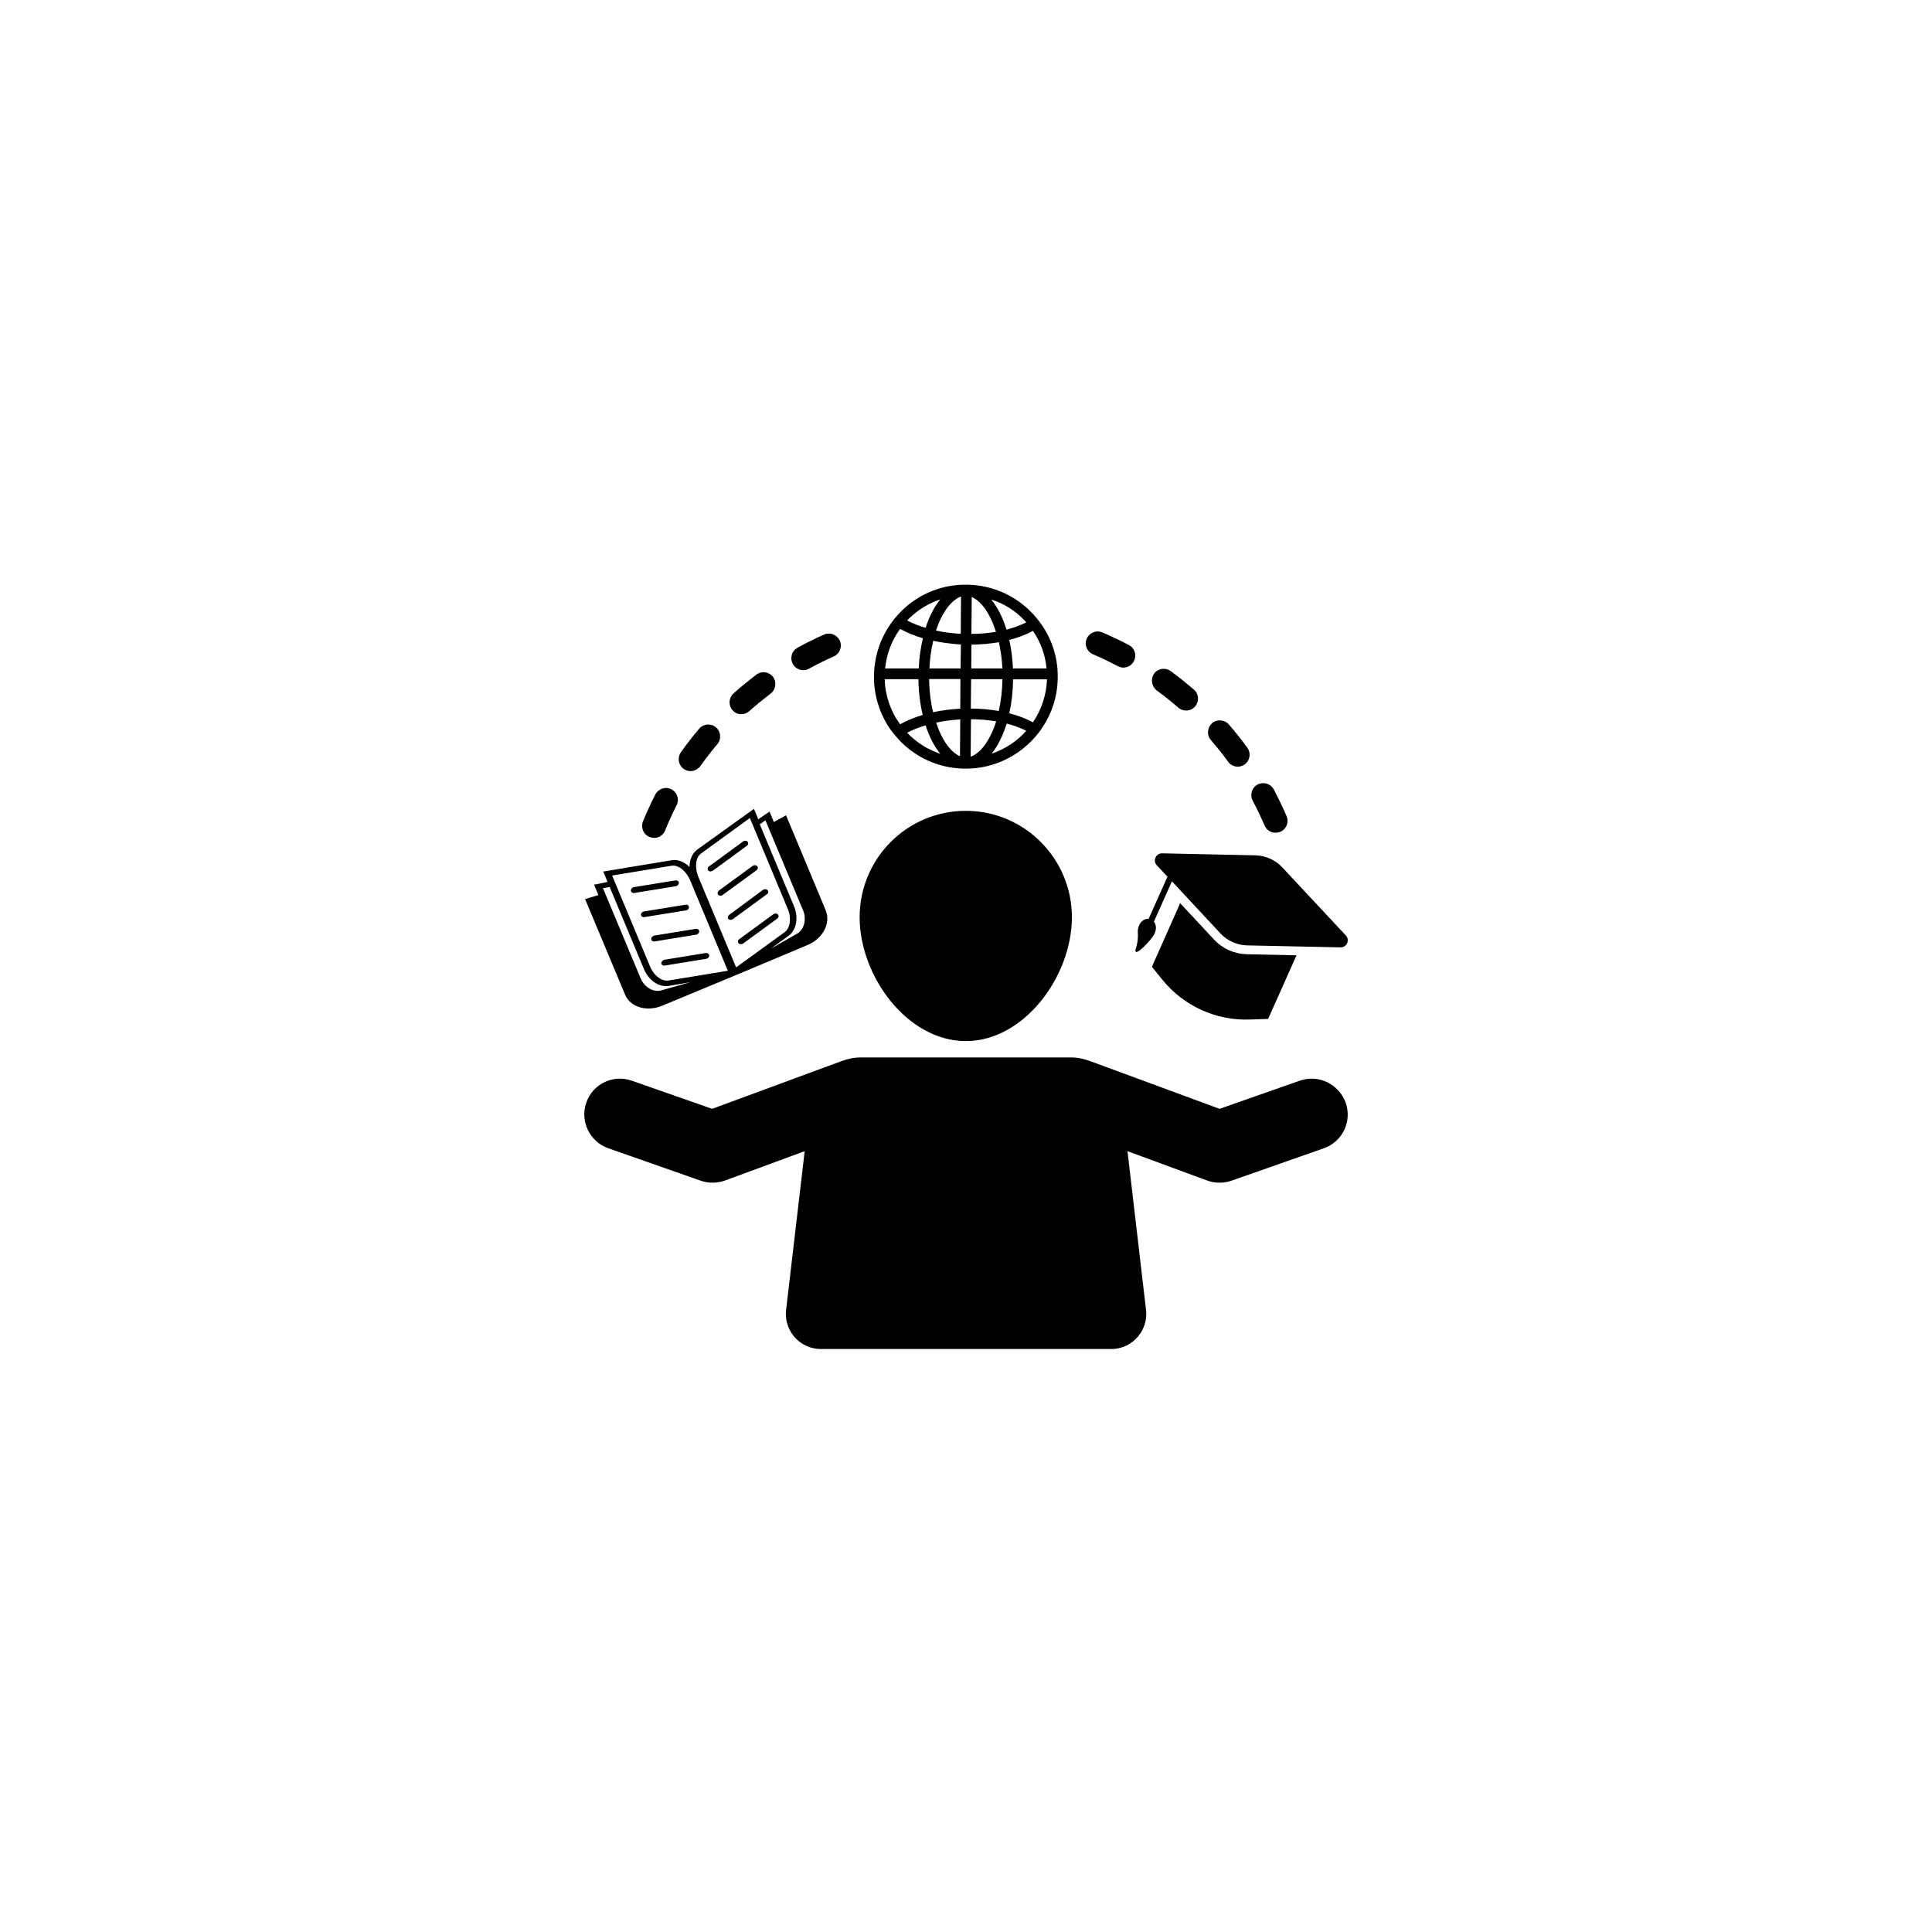
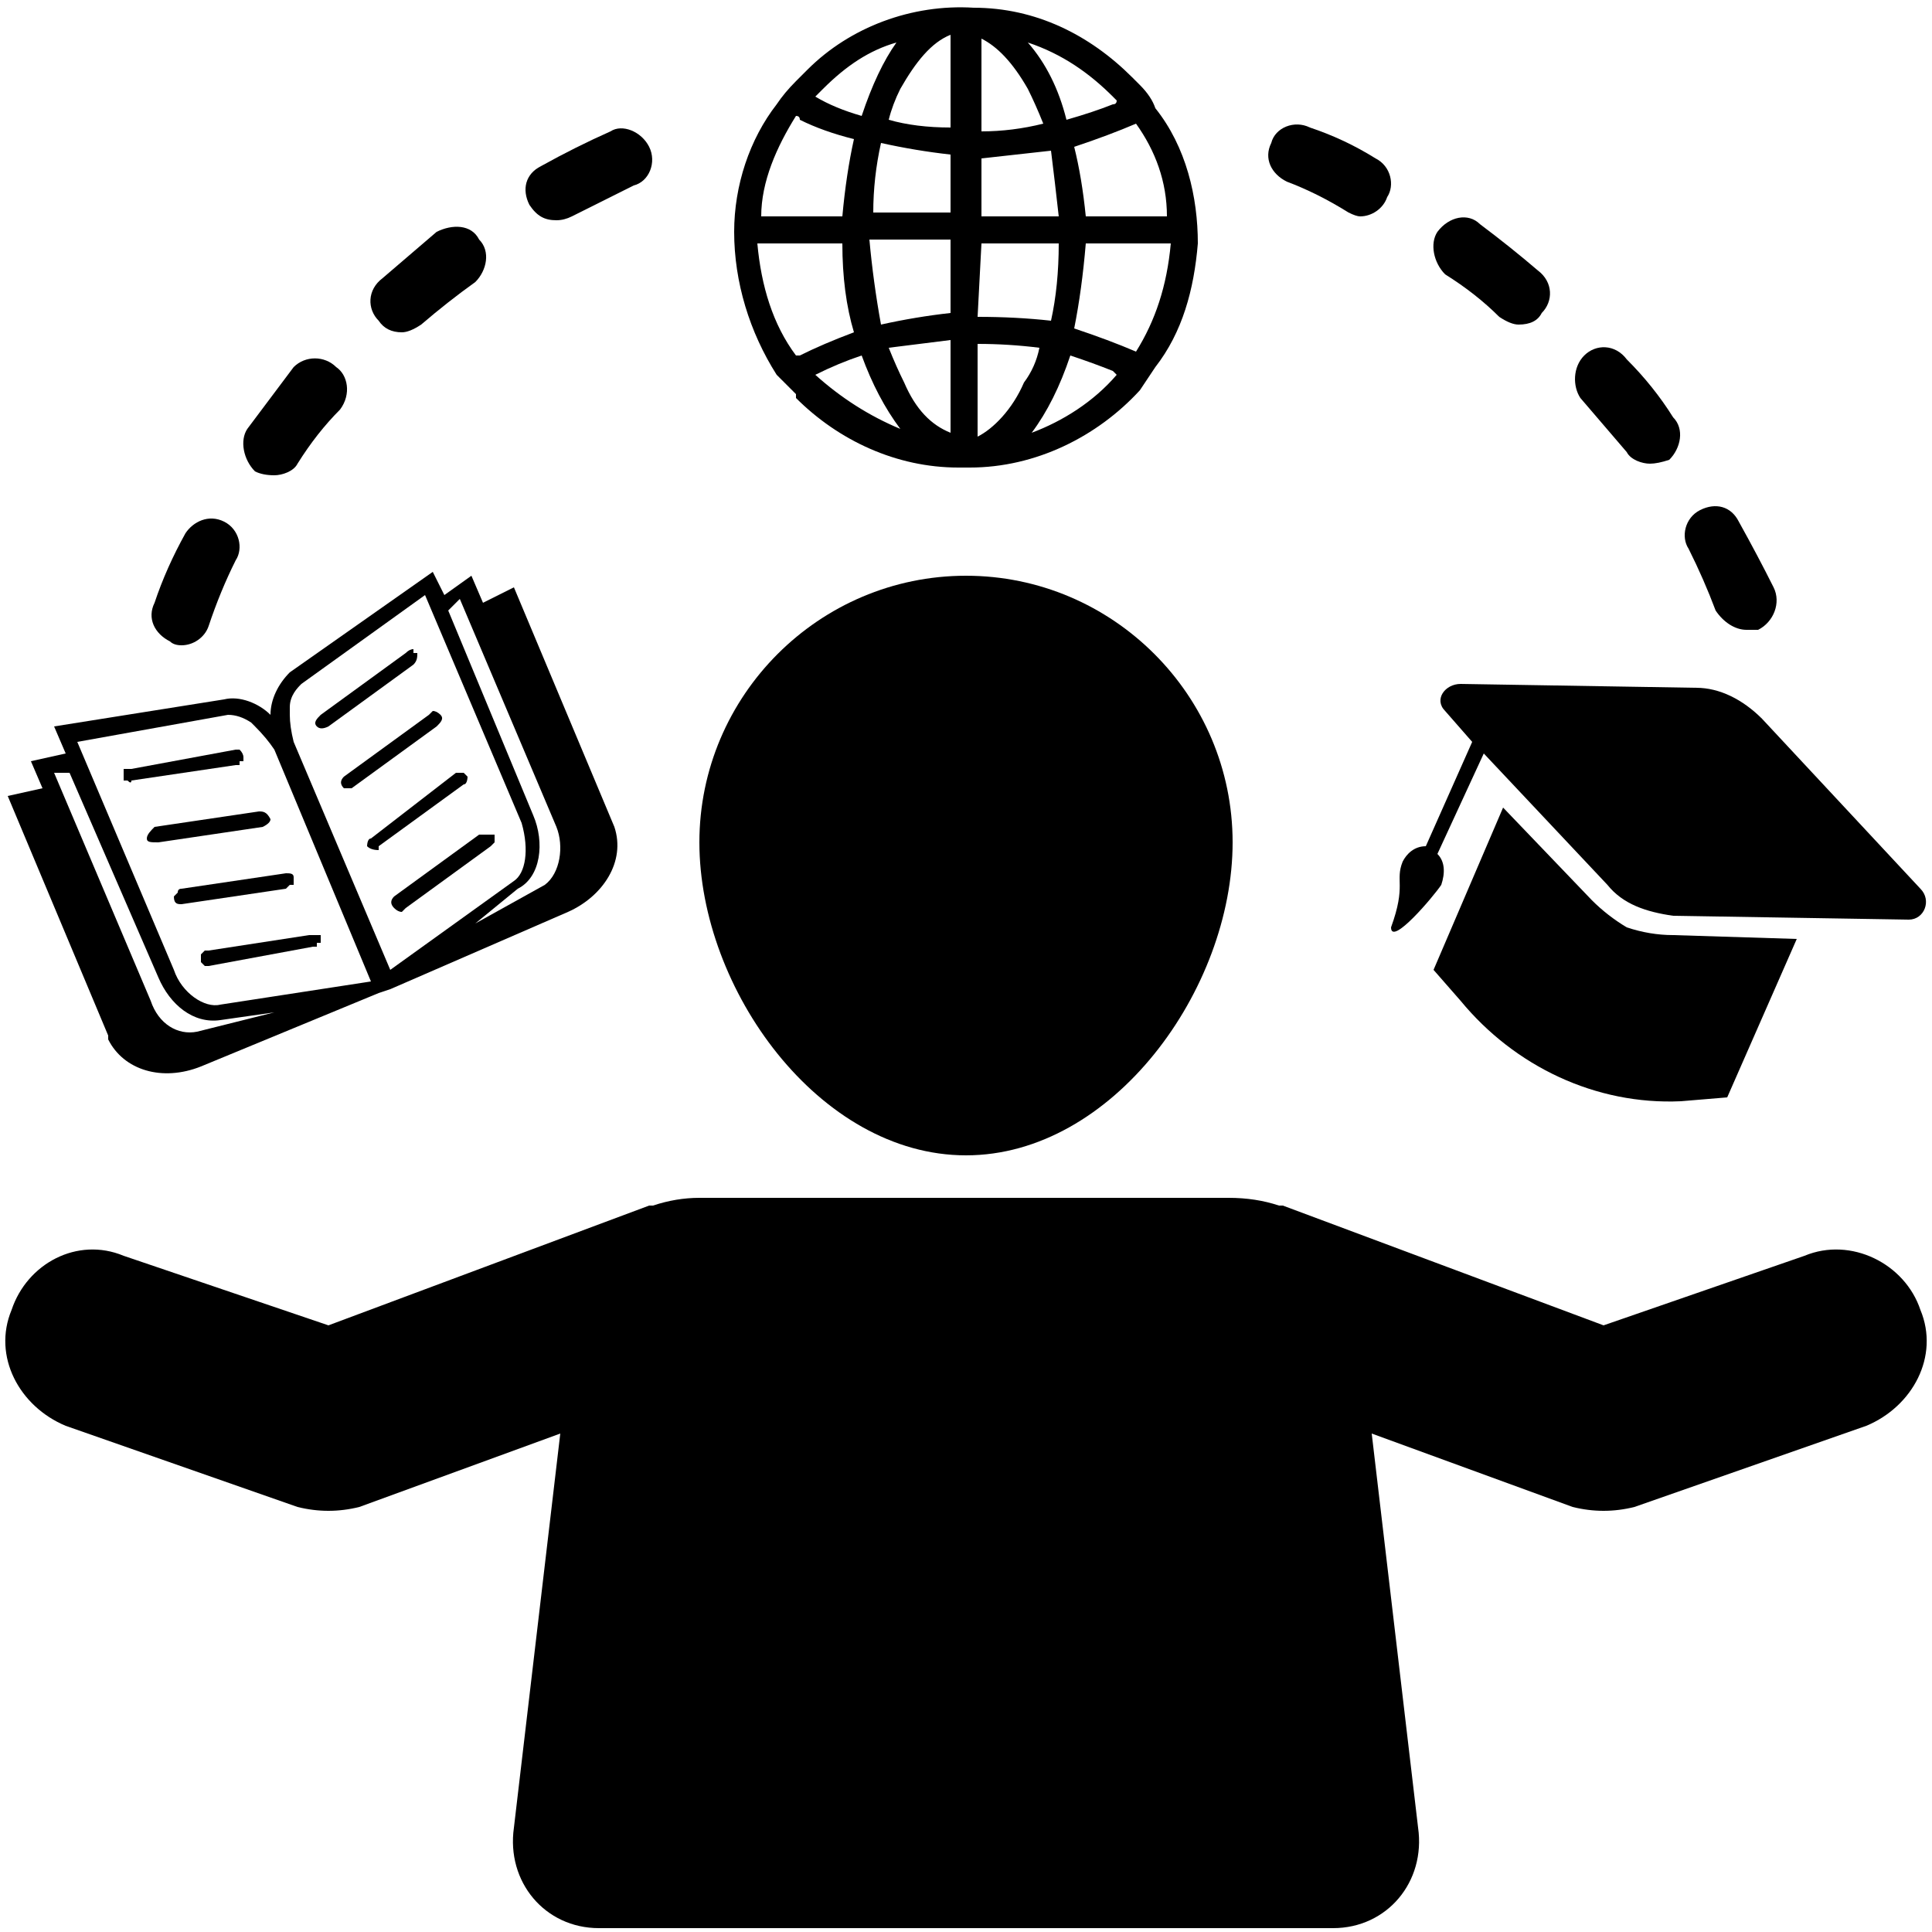
- <svg xmlns="http://www.w3.org/2000/svg" width="500" zoomAndPan="magnify" viewBox="0 0 375 375" height="500" preserveAspectRatio="xMidYMid meet" version="1.0">
+ <svg xmlns="http://www.w3.org/2000/svg" version="1.2" viewBox="0 0 50 50" width="50" height="50">
  <defs>
-     <clipPath id="911baec762">
-       <path d="M 113 205 L 262 205 L 262 261.844 L 113 261.844 Z M 113 205 " clip-rule="nonzero" />
+     <clipPath clipPathUnits="userSpaceOnUse" id="cp1">
+       <path d="m0 30.87h50v19.08h-50z" />
    </clipPath>
-     <clipPath id="0ef6c7ca32">
-       <path d="M 169 113.344 L 206 113.344 L 206 150 L 169 150 Z M 169 113.344 " clip-rule="nonzero" />
+     <clipPath clipPathUnits="userSpaceOnUse" id="cp2">
+       <path d="m18.79 0.12h12.42v12.3h-12.42z" />
    </clipPath>
  </defs>
-   <path fill="#000000" d="M 238.555 184.449 C 237.457 183.945 236.477 183.262 235.648 182.371 L 229.07 175.309 L 223.586 187.652 L 225.602 190.145 C 229.719 195.25 236.035 198.129 242.582 197.891 L 246.141 197.773 L 251.652 185.426 L 242.02 185.219 C 240.836 185.191 239.648 184.922 238.555 184.449 Z M 238.555 184.449 " fill-opacity="1" fill-rule="nonzero" />
-   <path fill="#000000" d="M 224.059 181.301 C 224.535 180.266 224.414 179.434 223.969 178.898 L 227.469 171.062 L 236.895 181.184 C 238.227 182.609 240.094 183.438 242.051 183.5 L 260.188 183.883 C 261.406 183.914 262.055 182.461 261.227 181.57 L 248.867 168.332 C 247.535 166.91 245.668 166.078 243.711 166.02 L 225.57 165.633 C 224.355 165.605 223.703 167.059 224.535 167.949 L 226.609 170.172 L 222.934 178.363 C 222.191 178.277 221.453 178.809 221.125 179.551 C 220.445 181.066 221.363 181.301 220.383 184.418 C 220.266 185.934 223.676 182.191 224.059 181.301 Z M 224.059 181.301 " fill-opacity="1" fill-rule="nonzero" />
-   <path fill="#000000" d="M 187.457 202.074 C 198.836 202.074 208.055 189.434 208.055 178.039 C 208.055 166.641 198.836 157.383 187.457 157.383 C 176.074 157.383 166.855 166.613 166.855 178.039 C 166.855 189.434 176.074 202.074 187.457 202.074 Z M 187.457 202.074 " fill-opacity="1" fill-rule="nonzero" />
-   <g clip-path="url(#911baec762)">
-     <path fill="#000000" d="M 252.277 209.762 L 236.715 215.223 L 211.848 206.051 C 211.758 206.023 211.672 205.992 211.582 205.965 C 210.426 205.52 209.211 205.25 207.906 205.25 L 167.035 205.25 C 165.73 205.25 164.484 205.52 163.359 205.965 C 163.27 205.992 163.18 206.023 163.094 206.051 L 138.227 215.223 L 122.637 209.762 C 119.02 208.484 115.047 210.387 113.805 214.004 C 112.527 217.625 114.457 221.602 118.07 222.879 L 136.004 229.172 C 136.742 229.438 137.516 229.555 138.312 229.555 C 139.113 229.555 139.945 229.406 140.715 229.141 L 156.188 223.441 L 152.629 253.859 C 151.918 258.016 155.09 261.844 159.328 261.844 L 215.703 261.844 C 219.91 261.844 223.109 258.016 222.398 253.859 L 218.844 223.441 L 234.316 229.141 C 235.086 229.438 235.887 229.555 236.715 229.555 C 237.484 229.555 238.258 229.438 239.027 229.172 L 256.957 222.879 C 260.574 221.602 262.473 217.656 261.195 214.035 C 259.863 210.387 255.891 208.484 252.277 209.762 Z M 252.277 209.762 " fill-opacity="1" fill-rule="nonzero" />
+   <style>
+ 		.s0 { fill: #000000 } 
+ 	</style>
+   <path id="Layer" class="s0" d="m42.1 24q-0.5-0.3-0.9-0.7l-2.3-2.4-1.8 4.2 0.7 0.8c1.4 1.7 3.5 2.7 5.7 2.6l1.2-0.1 1.8-4.1-3.2-0.1q-0.6 0-1.2-0.2z" />
+   <path id="Layer" class="s0" d="m37.3 22.9c0.1-0.3 0.1-0.6-0.1-0.8l1.2-2.6 3.2 3.4c0.4 0.5 1 0.7 1.7 0.8l6.1 0.1c0.4 0 0.6-0.5 0.3-0.8l-4.1-4.4c-0.5-0.5-1.1-0.8-1.7-0.8l-6.1-0.1c-0.4 0-0.7 0.4-0.4 0.7l0.7 0.8-1.2 2.7c-0.3 0-0.5 0.2-0.6 0.4-0.2 0.5 0.1 0.6-0.3 1.7 0 0.5 1.1-0.8 1.3-1.1z" />
+   <path id="Layer" class="s0" d="m25 29.9c3.8 0 6.9-4.3 6.9-8.1 0-3.8-3.1-6.9-6.9-6.9-3.8 0-6.9 3.1-6.9 6.9 0 3.8 3.1 8.1 6.9 8.1z" />
+   <g id="Clip-Path" clip-path="url(#cp1)">
+     <g id="Layer">
+       <path id="Layer" class="s0" d="m46.7 32.5l-5.2 1.8-8.3-3.1q-0.1 0-0.1 0-0.6-0.2-1.3-0.2h-13.7q-0.6 0-1.2 0.2 0 0-0.1 0l-8.3 3.1-5.3-1.8c-1.2-0.5-2.5 0.2-2.9 1.4-0.5 1.2 0.2 2.5 1.4 3l6 2.1q0.4 0.1 0.8 0.1 0.4 0 0.8-0.1l5.2-1.9-1.2 10.2c-0.2 1.4 0.8 2.6 2.2 2.6h19c1.4 0 2.4-1.2 2.2-2.6l-1.2-10.2 5.2 1.9q0.4 0.1 0.8 0.1 0.4 0 0.8-0.1l6-2.1c1.2-0.5 1.9-1.8 1.4-3-0.4-1.2-1.8-1.9-3-1.4z" />
+     </g>
  </g>
-   <path fill="#000000" d="M 131.348 171.953 C 131.438 171.926 131.527 171.867 131.586 171.777 C 131.617 171.746 131.617 171.719 131.645 171.719 C 131.676 171.656 131.703 171.598 131.734 171.539 C 131.766 171.48 131.766 171.391 131.766 171.332 C 131.766 171.125 131.617 170.977 131.41 170.914 C 131.32 170.887 131.199 170.887 131.082 170.887 L 123.051 172.191 C 123.02 172.191 122.961 172.223 122.934 172.223 C 122.812 172.25 122.695 172.34 122.637 172.43 C 122.516 172.547 122.457 172.695 122.457 172.875 C 122.457 172.992 122.516 173.113 122.637 173.199 C 122.695 173.23 122.754 173.262 122.812 173.289 C 122.844 173.289 122.871 173.32 122.902 173.32 C 122.961 173.348 123.051 173.348 123.141 173.32 L 131.172 172.016 C 131.23 171.984 131.289 171.984 131.348 171.953 Z M 131.348 171.953 " fill-opacity="1" fill-rule="nonzero" />
-   <path fill="#000000" d="M 133.215 176.703 C 133.246 176.703 133.277 176.672 133.305 176.672 C 133.57 176.555 133.75 176.316 133.719 176.051 C 133.691 175.723 133.395 175.547 133.039 175.605 L 125.008 176.91 C 124.652 176.969 124.383 177.266 124.414 177.562 C 124.445 177.859 124.738 178.066 125.094 178.008 L 133.129 176.703 C 133.156 176.703 133.188 176.703 133.215 176.703 Z M 133.215 176.703 " fill-opacity="1" fill-rule="nonzero" />
-   <path fill="#000000" d="M 126.578 181.836 C 126.457 181.957 126.398 182.105 126.398 182.281 C 126.43 182.609 126.727 182.785 127.082 182.727 L 135.113 181.422 C 135.145 181.422 135.172 181.422 135.203 181.391 C 135.23 181.391 135.262 181.363 135.293 181.363 C 135.379 181.332 135.469 181.273 135.527 181.184 C 135.648 181.066 135.734 180.918 135.707 180.738 C 135.676 180.441 135.379 180.234 135.023 180.293 L 126.992 181.598 C 126.844 181.629 126.695 181.719 126.578 181.836 Z M 126.578 181.836 " fill-opacity="1" fill-rule="nonzero" />
-   <path fill="#000000" d="M 128.828 186.348 C 128.742 186.379 128.684 186.406 128.621 186.465 C 128.445 186.586 128.355 186.793 128.355 186.969 C 128.355 187.09 128.414 187.207 128.535 187.297 C 128.594 187.328 128.652 187.355 128.711 187.387 C 128.801 187.414 128.918 187.445 129.039 187.414 L 137.07 186.109 C 137.129 186.109 137.188 186.082 137.246 186.051 C 137.336 186.02 137.426 185.961 137.484 185.871 C 137.516 185.844 137.516 185.812 137.543 185.812 C 137.574 185.754 137.602 185.695 137.633 185.637 C 137.664 185.574 137.664 185.488 137.664 185.426 C 137.664 185.367 137.633 185.309 137.602 185.25 C 137.543 185.129 137.426 185.07 137.309 185.012 C 137.219 184.98 137.098 184.98 136.98 184.98 L 128.949 186.289 C 128.918 186.316 128.891 186.348 128.828 186.348 Z M 128.828 186.348 " fill-opacity="1" fill-rule="nonzero" />
-   <path fill="#000000" d="M 121.301 192.996 C 121.332 193.055 121.359 193.113 121.391 193.203 C 122.457 195.547 125.629 196.406 128.504 195.219 L 142.227 189.523 L 143.055 189.168 L 143.086 189.168 L 156.781 183.41 C 159.625 182.223 161.227 179.344 160.336 176.91 C 160.305 176.852 160.277 176.793 160.277 176.703 L 152.57 158.242 L 150.199 159.551 L 149.371 157.531 L 147.176 159.016 L 146.348 156.996 L 135.352 164.891 C 134.371 165.605 133.84 166.879 133.84 168.273 C 132.832 167.297 131.586 166.762 130.371 166.969 L 117.094 169.164 L 117.922 171.184 L 115.316 171.719 L 116.145 173.734 L 113.566 174.508 Z M 148.57 159.223 L 155.891 176.73 C 156.57 178.363 156.129 180.266 154.883 181.125 L 149.637 184.121 L 153.074 181.629 C 154.586 180.531 155.031 178.098 154.113 175.902 L 147.473 159.996 Z M 135.145 167.383 C 135.262 166.613 135.617 165.988 136.062 165.664 L 145.547 158.777 L 152.898 176.406 C 153.727 178.363 153.254 180.234 152.363 180.887 L 142.879 187.773 L 135.527 170.145 C 135.203 169.344 135.082 168.57 135.113 167.891 C 135.113 167.711 135.145 167.531 135.145 167.383 Z M 130.371 168.035 C 130.906 167.949 131.586 168.125 132.238 168.602 C 132.355 168.691 132.504 168.809 132.625 168.926 C 133.129 169.402 133.602 170.027 133.93 170.797 L 141.277 188.426 L 129.719 190.324 C 128.594 190.504 126.961 189.523 126.164 187.562 L 118.812 169.938 Z M 118.336 172.16 L 124.977 188.07 C 125.895 190.293 127.91 191.66 129.777 191.363 L 133.988 190.652 L 128.18 192.281 C 126.668 192.578 125.035 191.539 124.355 189.91 L 117.035 172.398 Z M 118.336 172.16 " fill-opacity="1" fill-rule="nonzero" />
-   <path fill="#000000" d="M 138.195 169.074 C 138.254 169.047 138.312 169.016 138.375 168.988 L 144.953 164.18 C 145.25 163.973 145.309 163.617 145.102 163.379 C 145.07 163.348 145.043 163.32 145.012 163.289 C 144.953 163.23 144.863 163.23 144.777 163.199 C 144.656 163.172 144.539 163.172 144.422 163.23 C 144.332 163.258 144.273 163.289 144.211 163.348 L 137.633 168.156 C 137.336 168.363 137.277 168.719 137.484 168.957 C 137.633 169.164 137.93 169.195 138.195 169.074 Z M 138.195 169.074 " fill-opacity="1" fill-rule="nonzero" />
-   <path fill="#000000" d="M 139.41 173.676 C 139.5 173.766 139.617 173.824 139.738 173.855 C 139.766 173.855 139.797 173.855 139.824 173.855 C 139.824 173.855 139.797 173.855 139.797 173.855 C 139.824 173.855 139.887 173.855 139.914 173.855 C 139.945 173.855 139.945 173.855 139.945 173.855 C 139.945 173.855 139.973 173.855 139.973 173.855 C 139.973 173.855 139.973 173.855 139.945 173.855 C 140.004 173.855 140.062 173.824 140.094 173.824 C 140.152 173.793 140.211 173.766 140.242 173.734 L 146.82 168.926 C 147.117 168.719 147.176 168.363 146.969 168.125 C 146.82 167.949 146.555 167.891 146.289 167.977 C 146.199 168.008 146.141 168.035 146.051 168.098 L 139.469 172.902 C 139.293 173.082 139.203 173.438 139.41 173.676 Z M 139.41 173.676 " fill-opacity="1" fill-rule="nonzero" />
-   <path fill="#000000" d="M 141.367 178.363 C 141.547 178.543 141.812 178.602 142.078 178.484 C 142.078 178.484 142.109 178.484 142.109 178.484 C 142.137 178.484 142.137 178.453 142.137 178.453 C 142.168 178.422 142.227 178.422 142.258 178.395 L 148.836 173.586 C 149.133 173.379 149.191 173.023 148.984 172.785 C 148.926 172.727 148.867 172.668 148.777 172.637 C 148.719 172.605 148.598 172.578 148.539 172.578 C 148.391 172.578 148.215 172.637 148.094 172.727 L 141.547 177.562 C 141.25 177.77 141.188 178.129 141.367 178.363 Z M 141.367 178.363 " fill-opacity="1" fill-rule="nonzero" />
-   <path fill="#000000" d="M 143.352 183.082 C 143.531 183.289 143.828 183.32 144.094 183.203 C 144.152 183.172 144.211 183.141 144.273 183.113 L 150.852 178.305 C 150.883 178.277 150.941 178.246 150.969 178.188 C 151 178.129 151.031 178.098 151.059 178.066 C 151.117 177.98 151.117 177.891 151.117 177.801 C 151.117 177.742 151.117 177.684 151.09 177.652 C 151.059 177.594 151.031 177.535 151 177.504 C 150.969 177.473 150.941 177.445 150.91 177.414 C 150.852 177.355 150.762 177.355 150.672 177.324 C 150.555 177.297 150.438 177.297 150.316 177.355 C 150.289 177.355 150.258 177.387 150.199 177.414 C 150.172 177.445 150.141 177.445 150.082 177.473 L 143.5 182.281 C 143.203 182.488 143.145 182.844 143.352 183.082 Z M 143.352 183.082 " fill-opacity="1" fill-rule="nonzero" />
-   <g clip-path="url(#0ef6c7ca32)">
-     <path fill="#000000" d="M 174.266 143.348 C 174.324 143.434 174.414 143.496 174.473 143.582 C 177.734 147.055 182.148 149.043 186.922 149.191 C 187.012 149.191 187.102 149.191 187.219 149.191 C 187.309 149.191 187.367 149.191 187.457 149.191 C 187.543 149.191 187.605 149.191 187.691 149.191 C 192.969 149.133 197.738 146.73 200.973 142.992 C 201.414 142.457 201.859 141.922 202.246 141.328 C 204.082 138.629 205.211 135.363 205.297 131.863 C 205.418 128.062 204.352 124.414 202.246 121.355 C 201.859 120.793 201.445 120.23 200.973 119.695 C 200.793 119.488 200.613 119.277 200.438 119.102 C 197.176 115.629 192.762 113.641 187.988 113.492 C 183.219 113.344 178.684 115.066 175.215 118.359 C 174.891 118.684 174.562 119.012 174.266 119.34 C 173.793 119.844 173.348 120.406 172.961 120.969 C 170.918 123.82 169.762 127.23 169.645 130.852 C 169.523 134.801 170.711 138.629 172.961 141.773 C 173.379 142.277 173.793 142.812 174.266 143.348 Z M 192.465 146.285 C 193.68 144.801 194.656 142.812 195.398 140.438 C 196.613 140.766 197.738 141.152 198.746 141.625 C 198.895 141.684 199.043 141.773 199.191 141.863 C 197.383 143.879 195.074 145.422 192.465 146.285 Z M 200.496 140.199 C 199.191 139.488 197.652 138.895 195.902 138.449 C 196.348 136.434 196.613 134.207 196.645 131.863 L 203.223 131.863 C 203.105 134.918 202.125 137.797 200.496 140.199 Z M 200.496 122.453 C 201.98 124.621 202.898 127.113 203.133 129.754 L 196.613 129.754 C 196.523 127.797 196.289 125.926 195.902 124.207 C 197.652 123.762 199.191 123.168 200.496 122.453 Z M 198.926 120.496 C 199.016 120.586 199.105 120.672 199.191 120.793 C 199.043 120.883 198.895 120.941 198.719 121.031 C 197.711 121.504 196.586 121.891 195.367 122.219 C 194.629 119.844 193.621 117.855 192.406 116.371 C 194.895 117.141 197.117 118.566 198.926 120.496 Z M 188.613 115.867 C 189.945 116.461 191.219 117.855 192.227 119.902 C 192.641 120.734 192.996 121.652 193.324 122.633 C 191.812 122.898 190.211 123.02 188.551 123.047 Z M 188.551 125.125 C 190.418 125.094 192.227 124.945 193.887 124.652 C 194.242 126.254 194.48 127.973 194.57 129.754 L 188.523 129.754 Z M 188.492 131.832 L 194.57 131.832 C 194.539 134 194.301 136.074 193.859 138.004 C 192.168 137.707 190.332 137.531 188.434 137.531 Z M 188.465 139.605 C 190.152 139.605 191.812 139.754 193.355 140.023 C 193.059 141.004 192.672 141.922 192.258 142.754 C 191.191 144.918 189.828 146.375 188.402 146.879 Z M 176.074 142.219 C 177.141 141.656 178.355 141.18 179.66 140.793 C 180.371 143.02 181.352 144.891 182.508 146.312 C 180.074 145.484 177.883 144.117 176.074 142.219 Z M 186.328 146.789 C 184.996 146.195 183.723 144.801 182.715 142.754 C 182.328 141.98 182.004 141.152 181.707 140.262 C 183.188 139.934 184.758 139.727 186.387 139.637 Z M 186.387 137.559 C 184.551 137.648 182.801 137.887 181.113 138.242 C 180.637 136.254 180.371 134.086 180.344 131.801 L 186.418 131.801 Z M 186.449 129.754 L 180.402 129.754 C 180.492 127.887 180.727 126.047 181.141 124.383 C 182.832 124.738 184.641 124.977 186.508 125.094 Z M 186.535 115.777 L 186.477 123.02 C 184.816 122.93 183.188 122.723 181.676 122.395 C 181.973 121.504 182.297 120.672 182.684 119.902 C 183.781 117.734 185.145 116.281 186.535 115.777 Z M 176.668 119.844 C 178.355 118.242 180.371 117.055 182.504 116.34 C 181.352 117.766 180.371 119.637 179.66 121.859 C 178.355 121.477 177.141 121 176.074 120.438 C 176.254 120.23 176.461 120.02 176.668 119.844 Z M 174.711 122.07 C 174.77 122.098 174.859 122.156 174.949 122.188 C 176.191 122.871 177.586 123.434 179.129 123.879 C 178.711 125.688 178.414 127.676 178.328 129.754 L 171.805 129.754 C 172.074 126.965 173.082 124.293 174.711 122.07 Z M 178.266 131.832 C 178.297 134.324 178.594 136.668 179.098 138.777 C 177.586 139.223 176.164 139.785 174.918 140.469 C 174.859 140.496 174.77 140.559 174.711 140.586 C 172.844 138.035 171.805 135.008 171.719 131.832 C 171.719 131.832 178.266 131.832 178.266 131.832 Z M 178.266 131.832 " fill-opacity="1" fill-rule="nonzero" />
+   <path id="Layer" class="s0" d="m6.2 19.8q0 0 0-0.1 0 0 0.1 0 0 0 0-0.1 0 0 0 0 0-0.1-0.1-0.2-0.1 0-0.1 0l-2.7 0.5q0 0-0.1 0 0 0-0.1 0 0 0.1 0 0.2 0 0.1 0 0.1 0.1 0 0.1 0 0 0 0 0 0.1 0.1 0.1 0l2.7-0.4q0 0 0.1 0z" />
+   <path id="Layer" class="s0" d="m6.8 21.4q0 0 0 0 0.2-0.1 0.2-0.2c-0.1-0.2-0.2-0.2-0.3-0.2l-2.7 0.4c-0.1 0.1-0.2 0.2-0.2 0.3 0 0.1 0.1 0.1 0.3 0.1l2.7-0.4q0 0 0 0z" />
+   <path id="Layer" class="s0" d="m4.6 23.1q-0.1 0.1-0.1 0.1c0 0.2 0.1 0.2 0.2 0.2l2.7-0.4q0 0 0.1-0.1 0 0 0 0 0 0 0.1 0 0-0.1 0-0.2c0-0.1-0.1-0.1-0.2-0.1l-2.7 0.4q-0.1 0-0.1 0.1z" />
+   <path id="Layer" class="s0" d="m5.3 24.6q0 0-0.1 0.1 0 0 0 0.1 0 0.1 0 0.1 0 0 0.1 0.1 0 0 0.1 0l2.7-0.5q0 0 0 0 0.1 0 0.1 0 0-0.1 0-0.1 0.1 0 0.1 0 0-0.1 0-0.1 0 0 0-0.1-0.1 0-0.1 0-0.1 0-0.2 0l-2.6 0.4q-0.1 0-0.1 0z" />
+   <path id="Layer" fill-rule="evenodd" class="s0" d="m0.2 20.6l0.9-0.2-0.3-0.7 0.9-0.2-0.3-0.7 4.4-0.7c0.4-0.1 0.9 0.1 1.2 0.4 0-0.4 0.2-0.8 0.5-1.1l3.7-2.6 0.3 0.6 0.7-0.5 0.3 0.7 0.8-0.4 2.6 6.2q0 0 0 0c0.3 0.9-0.3 1.8-1.2 2.2l-4.6 2-0.3 0.1-4.6 1.9c-1 0.4-2 0.1-2.4-0.7q0 0 0-0.1zm11.4-4.8l2.2 5.3c0.3 0.7 0.2 1.6-0.4 1.9l-1.1 0.9 1.8-1c0.4-0.3 0.5-1 0.3-1.5l-2.5-5.9zm-4.1 2.7q0 0.3 0.1 0.7l2.5 5.9 3.2-2.3c0.3-0.2 0.4-0.8 0.2-1.5l-2.5-5.9-3.2 2.3c-0.1 0.1-0.3 0.3-0.3 0.6q0 0.1 0 0.2zm-5.5 0.7l2.5 5.9c0.2 0.6 0.8 1 1.2 0.9l3.9-0.6-2.5-6q-0.2-0.3-0.5-0.6 0 0-0.1-0.1-0.3-0.2-0.6-0.2zm-0.6 0.8l2.5 5.9c0.2 0.6 0.7 0.9 1.2 0.8l2-0.5-1.4 0.2c-0.7 0.1-1.3-0.4-1.6-1.1l-2.3-5.3z" />
+   <path id="Layer" class="s0" d="m8.5 18.8q0 0 0 0l2.2-1.6c0.1-0.1 0.1-0.2 0.1-0.3q0 0-0.1 0 0 0 0-0.1-0.1 0-0.2 0.1 0 0 0 0l-2.2 1.6c-0.1 0.1-0.2 0.2-0.1 0.3q0.1 0.1 0.3 0z" />
+   <path id="Layer" class="s0" d="m8.9 20.4q0 0 0.1 0 0 0 0 0 0 0 0 0 0 0 0 0h0.1q0 0-0.1 0 0.1 0 0.1 0 0 0 0 0l2.2-1.6c0.1-0.1 0.2-0.2 0.1-0.3q-0.1-0.1-0.2-0.1-0.1 0.1-0.1 0.1l-2.2 1.6c-0.1 0.1-0.1 0.2 0 0.3z" />
+   <path id="Layer" class="s0" d="m9.5 21.9q0.1 0.1 0.3 0.1 0 0 0 0 0 0 0-0.1l2.2-1.6c0.1 0 0.1-0.2 0.1-0.2q-0.1-0.1-0.1-0.1 0 0-0.1 0-0.1 0-0.1 0l-2.2 1.7c-0.1 0-0.1 0.2-0.1 0.2z" />
+   <path id="Layer" class="s0" d="m10.2 23.5q0.1 0.1 0.2 0.1 0.1-0.1 0.1-0.1l2.2-1.6q0 0 0 0 0.1-0.1 0.1-0.1 0 0 0-0.1 0 0 0 0 0 0 0-0.1-0.1 0-0.1 0 0 0-0.1 0 0 0-0.1 0 0 0 0 0 0 0-0.1 0l-2.2 1.6c-0.1 0.1-0.1 0.2 0 0.3z" />
+   <g id="Clip-Path" clip-path="url(#cp2)">
+     <g id="Layer">
+       <path id="Layer" fill-rule="evenodd" class="s0" d="m20.1 9.7c-0.7-1.1-1.1-2.4-1.1-3.7 0-1.2 0.4-2.4 1.1-3.3q0.2-0.3 0.5-0.6 0.1-0.1 0.3-0.3c1.1-1.1 2.7-1.7 4.3-1.6 1.6 0 3 0.7 4.1 1.8q0.1 0.1 0.2 0.2 0.3 0.3 0.4 0.6c0.8 1 1.1 2.3 1.1 3.5-0.1 1.2-0.4 2.3-1.1 3.2q-0.2 0.3-0.4 0.6c-1.1 1.2-2.7 2-4.4 2q-0.1 0-0.1 0-0.1 0-0.1 0-0.1 0-0.1 0c-1.6 0-3.1-0.7-4.2-1.8q0-0.1 0-0.1-0.3-0.3-0.5-0.5zm8.8 0q-0.1-0.1-0.1-0.1-0.5-0.2-1.1-0.4-0.4 1.2-1 2c0.8-0.3 1.6-0.8 2.2-1.5zm1.4-3.4h-2.2q-0.1 1.2-0.3 2.2 0.9 0.3 1.6 0.6c0.5-0.8 0.8-1.7 0.9-2.8zm-2.5-2.5q0.2 0.8 0.3 1.8h2.1c0-0.9-0.3-1.7-0.8-2.4q-0.7 0.3-1.6 0.6zm-1.2-2.7q0.7 0.8 1 2 0.7-0.2 1.2-0.4 0.1 0 0.1-0.1 0 0-0.1-0.1c-0.6-0.6-1.3-1.1-2.2-1.4zm-1.2 2.3q0.8 0 1.6-0.2-0.2-0.5-0.4-0.9c-0.4-0.7-0.8-1.1-1.2-1.3zm0 2.2h2q-0.1-0.9-0.2-1.7-0.9 0.1-1.8 0.2zm-0.1 2.6q1 0 1.9 0.1 0.2-0.9 0.2-2h-2zm0 3.1c0.4-0.2 0.9-0.7 1.2-1.4q0.3-0.4 0.4-0.9-0.8-0.1-1.6-0.1zm-2-0.2q-0.6-0.8-1-1.9-0.6 0.2-1.2 0.5 1 0.9 2.2 1.4zm1.3-2.3q-0.8 0.1-1.6 0.2 0.2 0.5 0.4 0.9c0.3 0.7 0.7 1.1 1.2 1.3zm0-2.6h-2.1q0.1 1.1 0.3 2.2 0.9-0.2 1.8-0.3zm0-2.2q-0.9-0.1-1.8-0.3-0.2 0.9-0.2 1.8h2zm-1.3-1.7q-0.2 0.4-0.3 0.8 0.7 0.2 1.6 0.2v-2.4c-0.5 0.2-0.9 0.7-1.3 1.4zm-2.2 0.2q0.5 0.3 1.2 0.5 0.4-1.2 0.9-1.9c-0.7 0.2-1.3 0.6-1.9 1.2q-0.1 0.1-0.2 0.2zm-1.4 3.1h2.1q0.1-1.1 0.3-2-0.8-0.2-1.4-0.5 0-0.1-0.1-0.1c-0.5 0.8-0.9 1.7-0.9 2.6zm-0.1 0.7c0.1 1.1 0.4 2.1 1 2.9q0.1 0 0.1 0 0.6-0.3 1.4-0.6-0.3-1-0.3-2.3z" />
+     </g>
  </g>
-   <path fill="#000000" d="M 238.375 147.855 C 238.82 148.48 239.531 148.809 240.242 148.809 C 240.715 148.809 241.191 148.66 241.605 148.363 C 242.645 147.59 242.852 146.164 242.109 145.129 C 240.984 143.582 239.77 142.07 238.523 140.617 C 237.691 139.668 236.211 139.547 235.262 140.379 C 234.316 141.211 234.195 142.695 235.027 143.645 C 236.211 145.008 237.336 146.402 238.375 147.855 Z M 238.375 147.855 " fill-opacity="1" fill-rule="nonzero" />
-   <path fill="#000000" d="M 132.711 149.254 C 133.129 149.547 133.57 149.668 134.047 149.668 C 134.758 149.668 135.5 149.312 135.941 148.688 C 136.98 147.234 138.078 145.809 139.234 144.445 C 140.062 143.465 139.945 142.012 138.965 141.18 C 137.988 140.348 136.535 140.469 135.707 141.445 C 134.461 142.902 133.277 144.445 132.18 145.988 C 131.41 147.055 131.676 148.512 132.711 149.254 Z M 132.711 149.254 " fill-opacity="1" fill-rule="nonzero" />
-   <path fill="#000000" d="M 245.457 160.23 C 245.844 161.121 246.676 161.629 247.594 161.629 C 247.891 161.629 248.215 161.566 248.512 161.449 C 249.695 160.945 250.23 159.578 249.727 158.422 C 248.984 156.672 248.125 154.922 247.238 153.23 C 246.645 152.102 245.223 151.684 244.094 152.277 C 242.969 152.871 242.555 154.297 243.148 155.426 C 243.977 156.969 244.746 158.602 245.457 160.23 Z M 245.457 160.23 " fill-opacity="1" fill-rule="nonzero" />
-   <path fill="#000000" d="M 224.535 134.027 C 225.957 135.066 227.379 136.195 228.711 137.352 C 229.156 137.738 229.691 137.914 230.223 137.914 C 230.875 137.914 231.527 137.648 231.973 137.113 C 232.805 136.137 232.715 134.68 231.734 133.852 C 230.285 132.605 228.773 131.387 227.23 130.258 C 226.195 129.516 224.742 129.727 224 130.766 C 223.289 131.801 223.527 133.258 224.535 134.027 Z M 224.535 134.027 " fill-opacity="1" fill-rule="nonzero" />
-   <path fill="#000000" d="M 143.887 138.629 C 144.422 138.629 144.984 138.422 145.43 138.035 C 146.762 136.848 148.156 135.719 149.578 134.621 C 150.586 133.852 150.793 132.395 150.051 131.387 C 149.281 130.379 147.828 130.172 146.82 130.941 C 145.309 132.098 143.797 133.316 142.375 134.594 C 141.426 135.453 141.336 136.906 142.195 137.855 C 142.613 138.359 143.234 138.629 143.887 138.629 Z M 143.887 138.629 " fill-opacity="1" fill-rule="nonzero" />
-   <path fill="#000000" d="M 126.074 162.457 C 126.371 162.578 126.668 162.637 126.961 162.637 C 127.883 162.637 128.742 162.102 129.098 161.184 C 129.777 159.52 130.52 157.887 131.32 156.316 C 131.914 155.188 131.469 153.793 130.312 153.199 C 129.188 152.605 127.793 153.082 127.199 154.207 C 126.34 155.898 125.512 157.68 124.801 159.43 C 124.324 160.617 124.887 161.984 126.074 162.457 Z M 126.074 162.457 " fill-opacity="1" fill-rule="nonzero" />
-   <path fill="#000000" d="M 155.918 130.082 C 156.305 130.082 156.691 129.992 157.047 129.785 C 158.586 128.922 160.219 128.121 161.848 127.41 C 163.004 126.875 163.535 125.512 163.004 124.355 C 162.469 123.195 161.105 122.66 159.949 123.168 C 158.203 123.938 156.484 124.797 154.793 125.719 C 153.668 126.344 153.281 127.738 153.875 128.863 C 154.32 129.664 155.121 130.082 155.918 130.082 Z M 155.918 130.082 " fill-opacity="1" fill-rule="nonzero" />
-   <path fill="#000000" d="M 212.145 126.996 C 213.773 127.676 215.406 128.48 216.977 129.309 C 217.332 129.488 217.688 129.578 218.043 129.578 C 218.871 129.578 219.672 129.133 220.086 128.332 C 220.68 127.203 220.266 125.809 219.141 125.215 C 217.449 124.324 215.703 123.492 213.953 122.75 C 212.766 122.246 211.434 122.809 210.93 123.969 C 210.426 125.125 210.961 126.492 212.145 126.996 Z M 212.145 126.996 " fill-opacity="1" fill-rule="nonzero" />
+   <path id="Layer" class="s0" d="m42.1 11.7c0.1 0.2 0.4 0.3 0.6 0.3q0.2 0 0.5-0.1c0.3-0.3 0.4-0.8 0.1-1.1q-0.5-0.8-1.2-1.5c-0.3-0.4-0.8-0.4-1.1-0.1-0.3 0.3-0.3 0.8-0.1 1.1q0.6 0.7 1.2 1.4z" />
+   <path id="Layer" class="s0" d="m6.6 12.2q0.2 0.1 0.5 0.1c0.2 0 0.5-0.1 0.6-0.3q0.5-0.8 1.1-1.4c0.3-0.4 0.2-0.9-0.1-1.1-0.3-0.3-0.8-0.3-1.1 0q-0.6 0.8-1.2 1.6c-0.2 0.3-0.1 0.8 0.2 1.1z" />
+   <path id="Layer" class="s0" d="m44.4 15.8c0.2 0.3 0.5 0.5 0.8 0.5q0.1 0 0.3 0c0.4-0.2 0.6-0.7 0.4-1.1q-0.4-0.8-0.9-1.7c-0.2-0.4-0.6-0.5-1-0.3-0.4 0.2-0.5 0.7-0.3 1q0.4 0.8 0.7 1.6z" />
+   <path id="Layer" class="s0" d="m37.4 7.1q0.8 0.5 1.4 1.1 0.3 0.2 0.5 0.2c0.3 0 0.5-0.1 0.6-0.3 0.3-0.3 0.3-0.8-0.1-1.1q-0.7-0.6-1.5-1.2c-0.3-0.3-0.8-0.2-1.1 0.2-0.2 0.3-0.1 0.8 0.2 1.1z" />
+   <path id="Layer" class="s0" d="m10.4 8.6q0.2 0 0.5-0.2 0.7-0.6 1.4-1.1c0.3-0.3 0.4-0.8 0.1-1.1-0.2-0.4-0.7-0.4-1.1-0.2q-0.7 0.6-1.4 1.2c-0.4 0.3-0.4 0.8-0.1 1.1q0.2 0.3 0.6 0.3z" />
+   <path id="Layer" class="s0" d="m4.4 16.6q0.1 0.1 0.3 0.1c0.3 0 0.6-0.2 0.7-0.5q0.3-0.9 0.7-1.7c0.2-0.3 0.1-0.8-0.3-1-0.4-0.2-0.8 0-1 0.3q-0.5 0.9-0.8 1.8c-0.2 0.4 0 0.8 0.4 1z" />
+   <path id="Layer" class="s0" d="m14.4 5.7q0.2 0 0.4-0.1 0.8-0.4 1.6-0.8c0.4-0.1 0.6-0.6 0.4-1-0.2-0.4-0.7-0.6-1-0.4q-0.9 0.4-1.8 0.9c-0.4 0.2-0.5 0.6-0.3 1 0.2 0.3 0.4 0.4 0.7 0.4z" />
+   <path id="Layer" class="s0" d="m33.3 4.7q0.8 0.3 1.6 0.8 0.2 0.1 0.3 0.1c0.3 0 0.6-0.2 0.7-0.5 0.2-0.3 0.1-0.8-0.3-1q-0.8-0.5-1.7-0.8c-0.4-0.2-0.9 0-1 0.4-0.2 0.4 0 0.8 0.4 1z" />
</svg>
